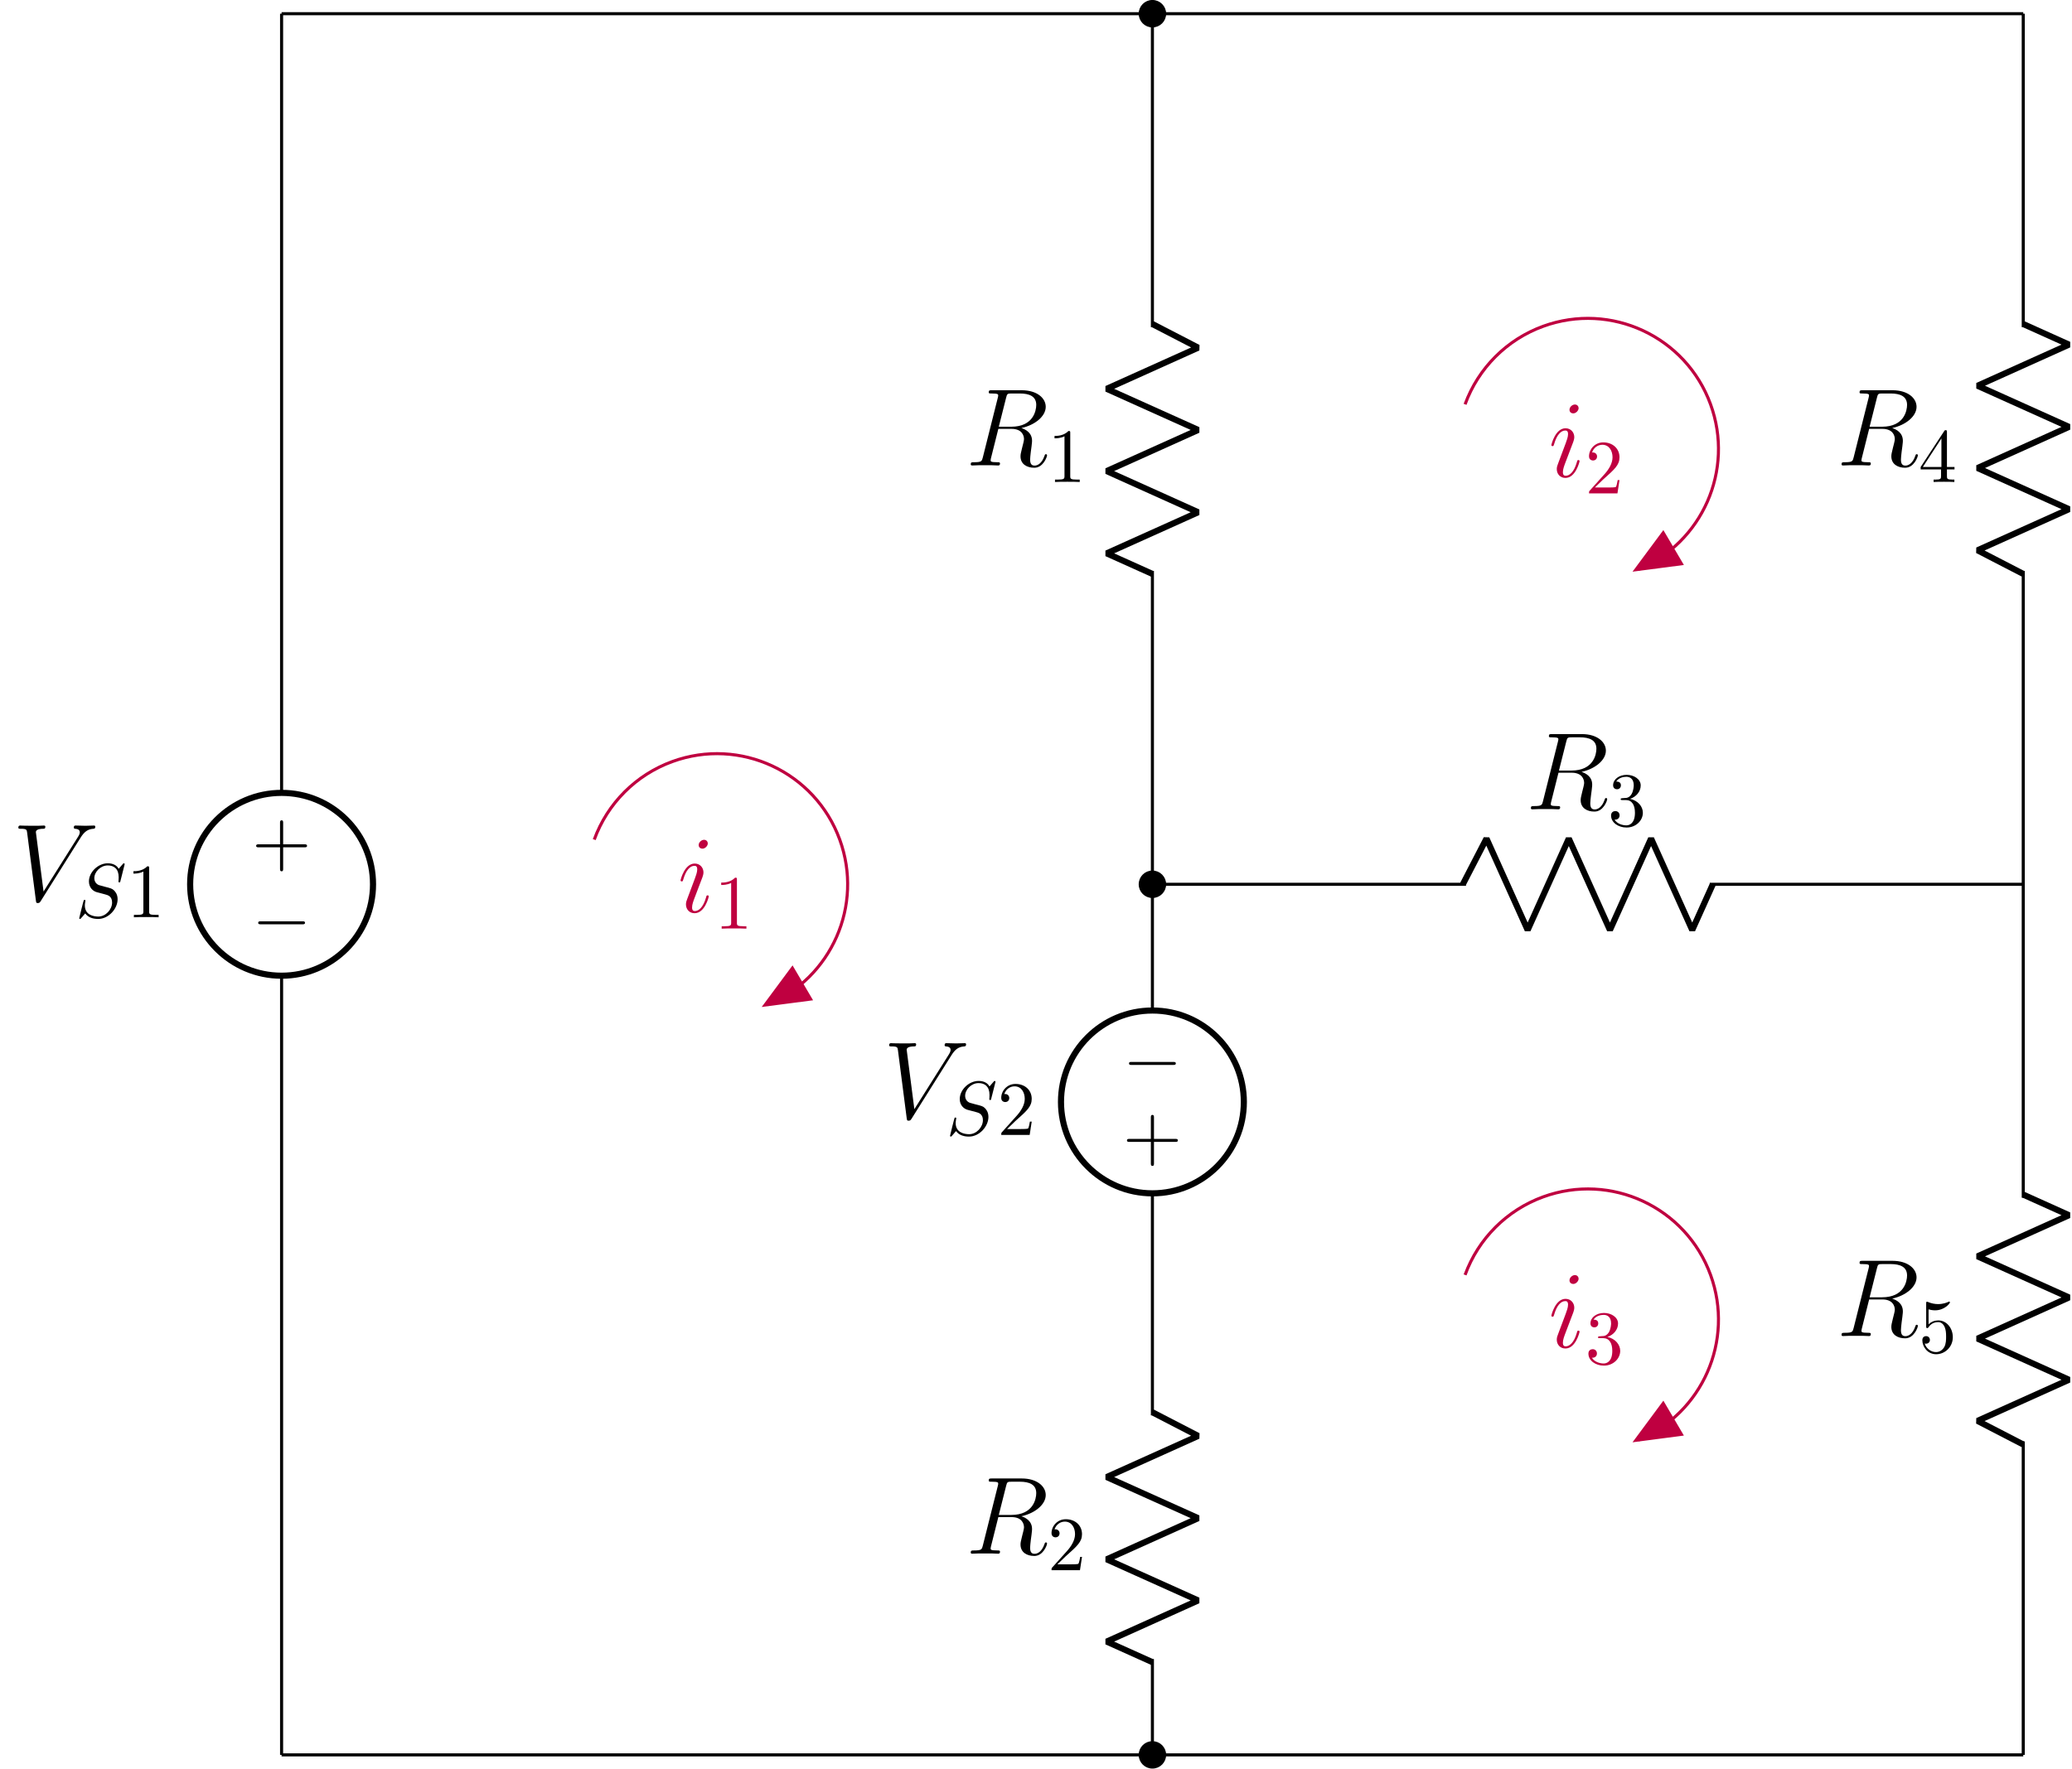
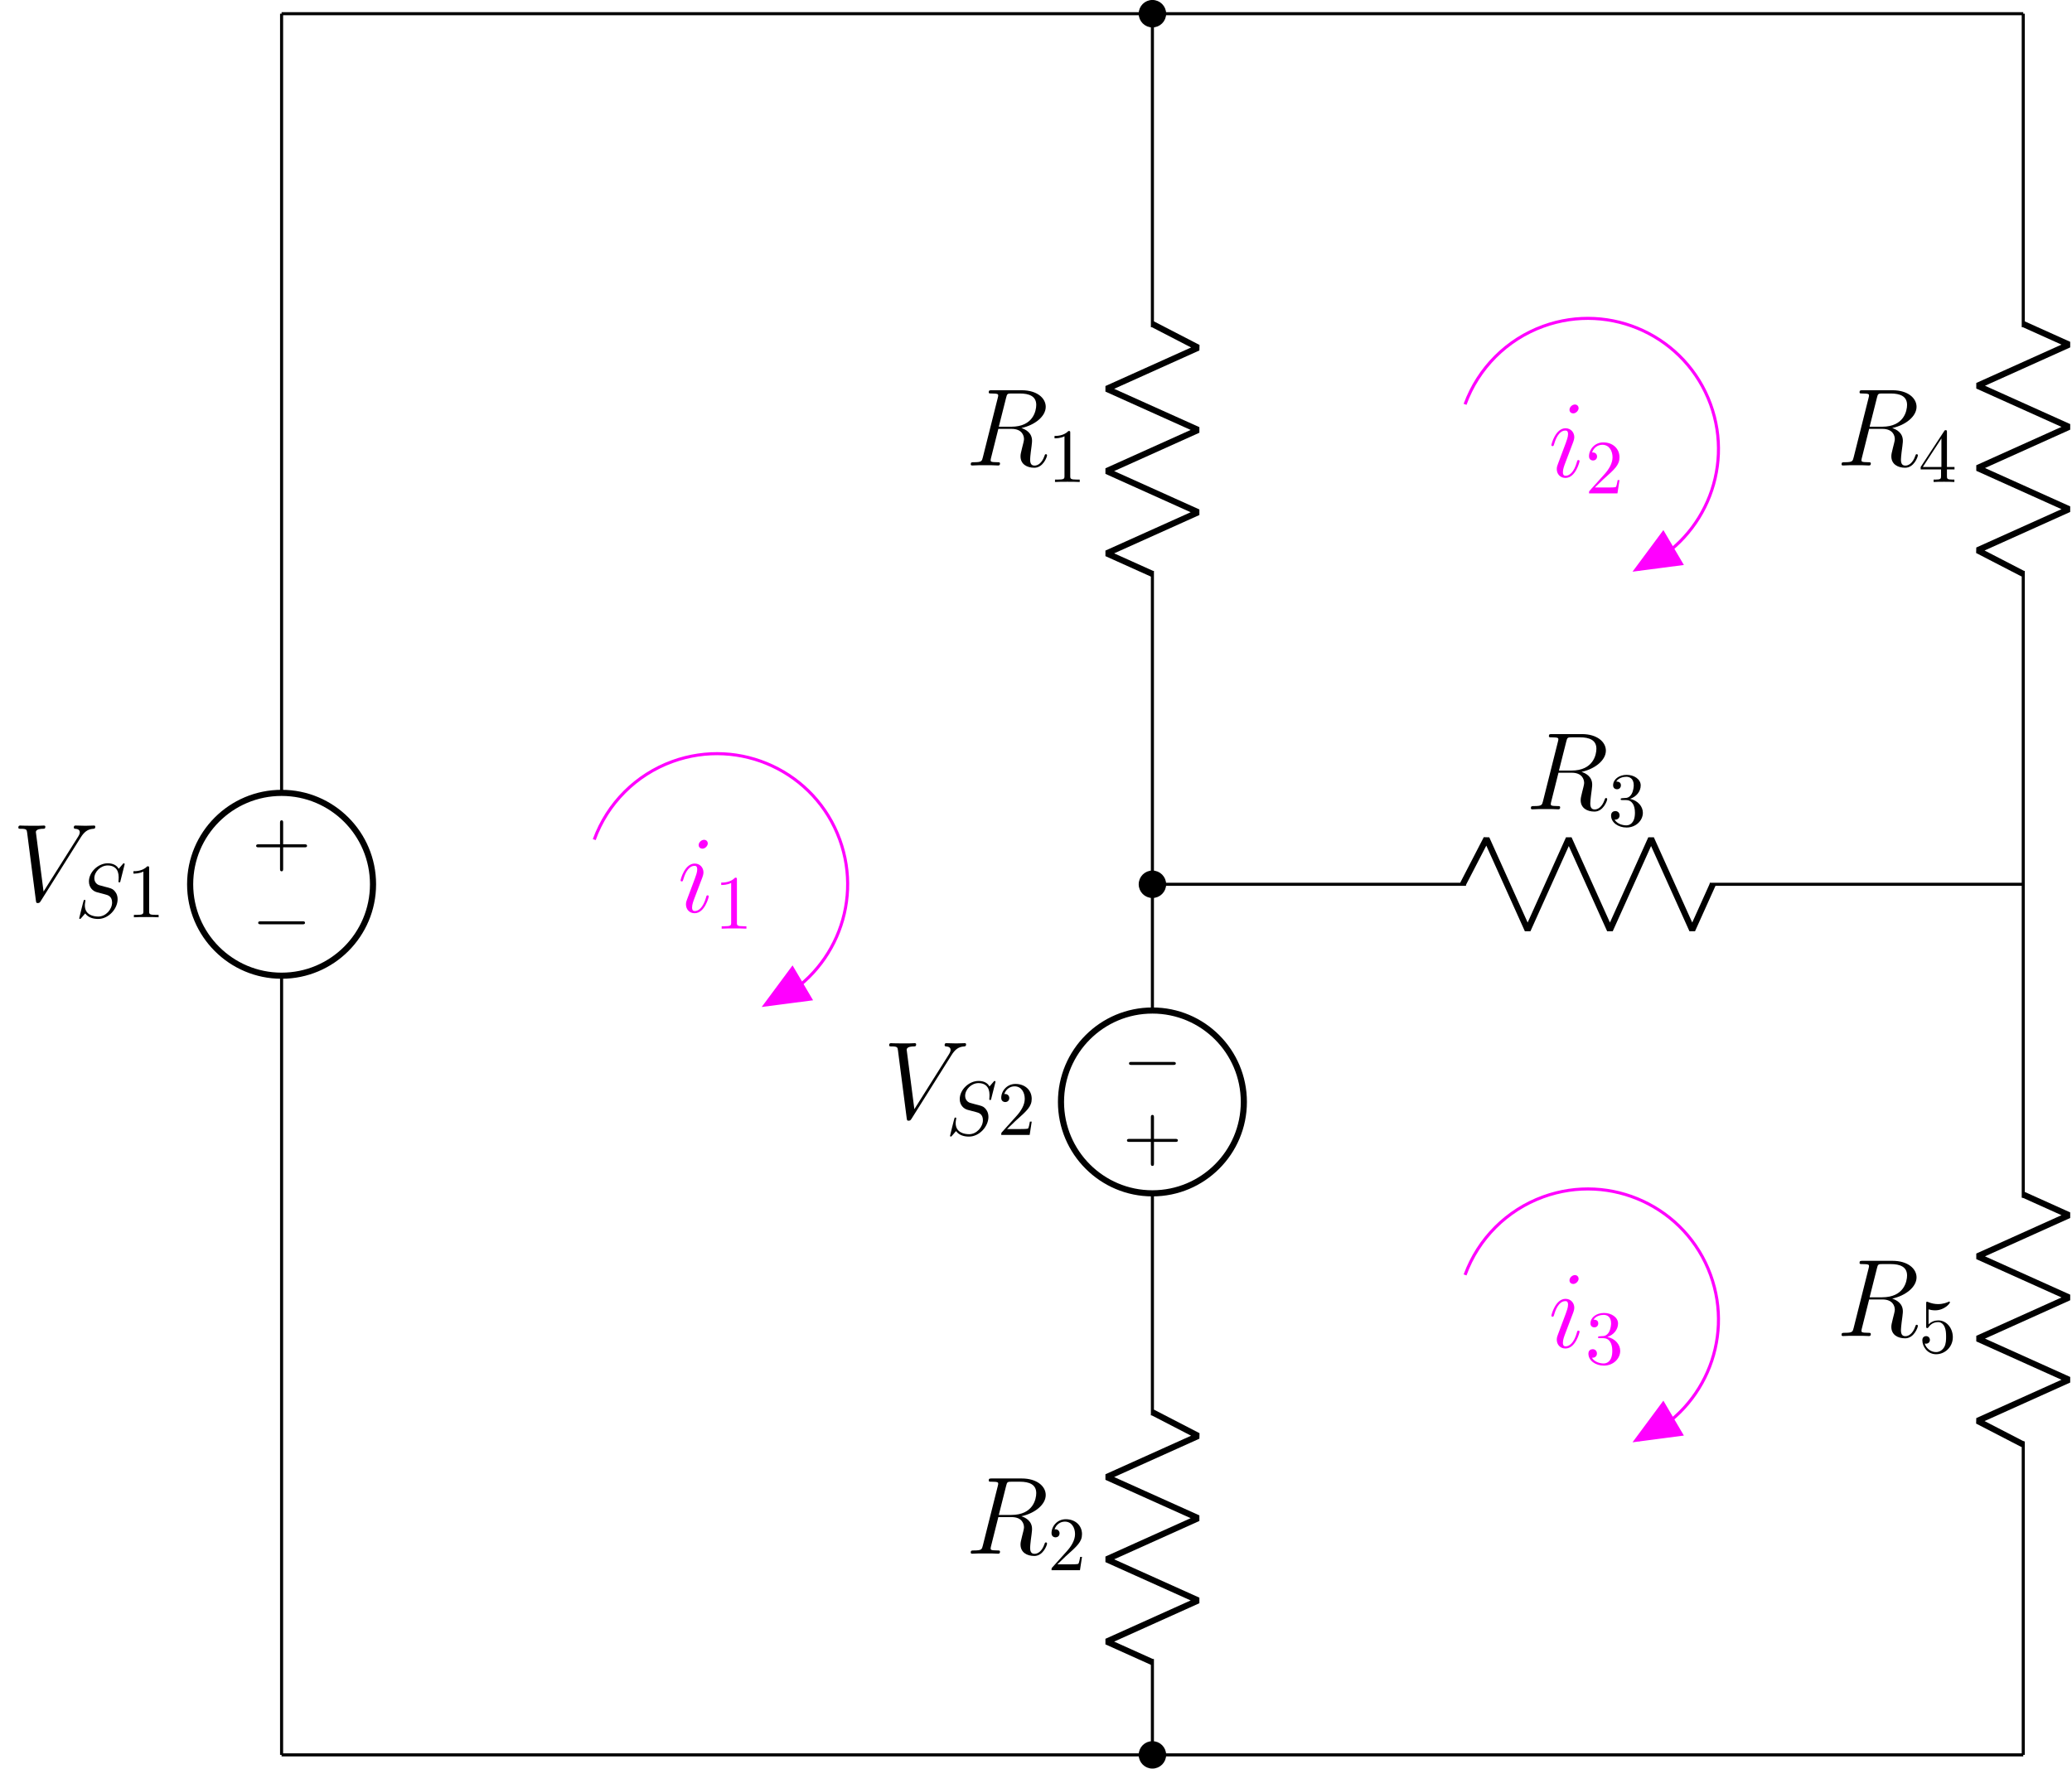
<svg xmlns="http://www.w3.org/2000/svg" xmlns:xlink="http://www.w3.org/1999/xlink" width="269.788pt" height="230.344pt" viewBox="0 0 269.788 230.344" version="1.1">
  <defs>
    <g>
      <symbol overflow="visible" id="glyph0-0">
        <path style="stroke:none;" d="" />
      </symbol>
      <symbol overflow="visible" id="glyph0-1">
        <path style="stroke:none;" d="M -4.078 2.297 L -6.859 2.297 C -7 2.297 -7.188 2.297 -7.188 2.5 C -7.188 2.688 -7 2.688 -6.859 2.688 L -4.078 2.688 L -4.078 5.484 C -4.078 5.625 -4.078 5.812 -3.875 5.812 C -3.672 5.812 -3.672 5.625 -3.672 5.484 L -3.672 2.688 L -0.891 2.688 C -0.75 2.688 -0.562 2.688 -0.562 2.5 C -0.562 2.297 -0.75 2.297 -0.891 2.297 L -3.672 2.297 L -3.672 -0.5 C -3.672 -0.641 -3.672 -0.828 -3.875 -0.828 C -4.078 -0.828 -4.078 -0.641 -4.078 -0.5 Z M -4.078 2.297 " />
      </symbol>
      <symbol overflow="visible" id="glyph1-0">
        <path style="stroke:none;" d="" />
      </symbol>
      <symbol overflow="visible" id="glyph1-1">
        <path style="stroke:none;" d="M -6.562 2.297 C -6.734 2.297 -6.922 2.297 -6.922 2.5 C -6.922 2.688 -6.734 2.688 -6.562 2.688 L -1.172 2.688 C -1 2.688 -0.828 2.688 -0.828 2.5 C -0.828 2.297 -1 2.297 -1.172 2.297 Z M -6.562 2.297 " />
      </symbol>
      <symbol overflow="visible" id="glyph2-0">
        <path style="stroke:none;" d="" />
      </symbol>
      <symbol overflow="visible" id="glyph2-1">
        <path style="stroke:none;" d="M 8.875 -8.203 C 9.359 -8.984 9.812 -9.328 10.547 -9.375 C 10.688 -9.391 10.797 -9.391 10.797 -9.656 C 10.797 -9.703 10.766 -9.797 10.641 -9.797 C 10.391 -9.797 9.766 -9.766 9.516 -9.766 C 9.094 -9.766 8.656 -9.797 8.266 -9.797 C 8.141 -9.797 8 -9.797 8 -9.531 C 8 -9.391 8.141 -9.375 8.188 -9.375 C 8.719 -9.344 8.781 -9.078 8.781 -8.906 C 8.781 -8.688 8.578 -8.359 8.562 -8.344 L 4.062 -1.203 L 3.062 -8.938 C 3.062 -9.359 3.797 -9.375 3.953 -9.375 C 4.172 -9.375 4.297 -9.375 4.297 -9.656 C 4.297 -9.797 4.141 -9.797 4.109 -9.797 C 3.859 -9.797 3.578 -9.766 3.328 -9.766 L 2.531 -9.766 C 1.484 -9.766 1.047 -9.797 1.031 -9.797 C 0.953 -9.797 0.781 -9.797 0.781 -9.531 C 0.781 -9.375 0.875 -9.375 1.109 -9.375 C 1.844 -9.375 1.875 -9.25 1.922 -8.891 L 3.062 -0.047 C 3.109 0.266 3.109 0.297 3.312 0.297 C 3.484 0.297 3.562 0.266 3.703 0.031 Z M 8.875 -8.203 " />
      </symbol>
      <symbol overflow="visible" id="glyph2-2">
        <path style="stroke:none;" d="M 5.281 -8.828 C 5.406 -9.359 5.469 -9.375 6.031 -9.375 L 7.062 -9.375 C 8.297 -9.375 9.203 -9.016 9.203 -7.891 C 9.203 -7.156 8.828 -5.047 5.953 -5.047 L 4.328 -5.047 Z M 7.266 -4.875 C 9.047 -5.266 10.438 -6.406 10.438 -7.641 C 10.438 -8.766 9.312 -9.797 7.312 -9.797 L 3.422 -9.797 C 3.141 -9.797 3.016 -9.797 3.016 -9.531 C 3.016 -9.375 3.109 -9.375 3.391 -9.375 C 4.25 -9.375 4.25 -9.266 4.25 -9.109 C 4.25 -9.078 4.25 -9 4.188 -8.781 L 2.25 -1.062 C 2.125 -0.562 2.094 -0.422 1.109 -0.422 C 0.781 -0.422 0.672 -0.422 0.672 -0.141 C 0.672 0 0.828 0 0.875 0 C 1.141 0 1.438 -0.031 1.703 -0.031 L 3.406 -0.031 C 3.656 -0.031 3.953 0 4.219 0 C 4.328 0 4.484 0 4.484 -0.266 C 4.484 -0.422 4.359 -0.422 4.141 -0.422 C 3.266 -0.422 3.266 -0.531 3.266 -0.672 C 3.266 -0.688 3.266 -0.781 3.297 -0.906 L 4.266 -4.766 L 5.984 -4.766 C 7.344 -4.766 7.609 -3.906 7.609 -3.422 C 7.609 -3.219 7.453 -2.656 7.359 -2.281 C 7.203 -1.625 7.156 -1.469 7.156 -1.188 C 7.156 -0.172 7.984 0.297 8.953 0.297 C 10.109 0.297 10.609 -1.125 10.609 -1.312 C 10.609 -1.422 10.547 -1.469 10.453 -1.469 C 10.344 -1.469 10.312 -1.375 10.281 -1.266 C 9.938 -0.25 9.359 0.016 9 0.016 C 8.641 0.016 8.406 -0.141 8.406 -0.781 C 8.406 -1.141 8.578 -2.438 8.594 -2.516 C 8.656 -3.047 8.656 -3.094 8.656 -3.219 C 8.656 -4.266 7.812 -4.703 7.266 -4.875 Z M 7.266 -4.875 " />
      </symbol>
      <symbol overflow="visible" id="glyph2-3">
        <path style="stroke:none;" d="M 4.062 -2.047 C 4.062 -2.125 4 -2.188 3.922 -2.188 C 3.781 -2.188 3.766 -2.141 3.703 -1.891 C 3.328 -0.594 2.734 -0.141 2.266 -0.141 C 2.094 -0.141 1.891 -0.188 1.891 -0.609 C 1.891 -1 2.062 -1.438 2.219 -1.859 L 3.234 -4.531 C 3.266 -4.641 3.375 -4.906 3.375 -5.172 C 3.375 -5.781 2.938 -6.328 2.234 -6.328 C 0.922 -6.328 0.391 -4.25 0.391 -4.125 C 0.391 -4.078 0.438 -4 0.547 -4 C 0.672 -4 0.688 -4.062 0.75 -4.266 C 1.094 -5.469 1.641 -6.031 2.188 -6.031 C 2.328 -6.031 2.562 -6.031 2.562 -5.562 C 2.562 -5.188 2.375 -4.719 2.266 -4.406 L 1.266 -1.734 C 1.172 -1.5 1.094 -1.281 1.094 -1.016 C 1.094 -0.375 1.531 0.141 2.219 0.141 C 3.547 0.141 4.062 -1.953 4.062 -2.047 Z M 3.938 -8.953 C 3.938 -9.172 3.766 -9.422 3.453 -9.422 C 3.125 -9.422 2.75 -9.109 2.75 -8.734 C 2.75 -8.375 3.062 -8.266 3.234 -8.266 C 3.609 -8.266 3.938 -8.641 3.938 -8.953 Z M 3.938 -8.953 " />
      </symbol>
      <symbol overflow="visible" id="glyph3-0">
        <path style="stroke:none;" d="" />
      </symbol>
      <symbol overflow="visible" id="glyph3-1">
        <path style="stroke:none;" d="M 6.438 -6.922 C 6.438 -6.953 6.406 -7.031 6.312 -7.031 C 6.266 -7.031 6.266 -7.016 6.141 -6.875 L 5.656 -6.312 C 5.406 -6.781 4.891 -7.031 4.234 -7.031 C 2.969 -7.031 1.781 -5.875 1.781 -4.672 C 1.781 -3.875 2.297 -3.406 2.812 -3.266 L 3.875 -2.984 C 4.25 -2.891 4.797 -2.734 4.797 -1.922 C 4.797 -1.031 3.984 -0.094 3 -0.094 C 2.359 -0.094 1.25 -0.312 1.25 -1.547 C 1.25 -1.781 1.312 -2.031 1.312 -2.078 C 1.328 -2.125 1.328 -2.141 1.328 -2.156 C 1.328 -2.25 1.266 -2.266 1.219 -2.266 C 1.172 -2.266 1.141 -2.25 1.109 -2.219 C 1.078 -2.188 0.516 0.094 0.516 0.125 C 0.516 0.172 0.562 0.219 0.625 0.219 C 0.672 0.219 0.688 0.203 0.812 0.062 L 1.297 -0.5 C 1.719 0.078 2.406 0.219 2.984 0.219 C 4.344 0.219 5.516 -1.109 5.516 -2.344 C 5.516 -3.031 5.172 -3.375 5.031 -3.516 C 4.797 -3.734 4.641 -3.781 3.766 -4 C 3.531 -4.062 3.188 -4.172 3.094 -4.188 C 2.828 -4.281 2.484 -4.562 2.484 -5.094 C 2.484 -5.906 3.281 -6.75 4.234 -6.75 C 5.047 -6.75 5.656 -6.312 5.656 -5.203 C 5.656 -4.891 5.625 -4.703 5.625 -4.641 C 5.625 -4.641 5.625 -4.547 5.734 -4.547 C 5.844 -4.547 5.859 -4.578 5.891 -4.75 Z M 6.438 -6.922 " />
      </symbol>
      <symbol overflow="visible" id="glyph4-0">
        <path style="stroke:none;" d="" />
      </symbol>
      <symbol overflow="visible" id="glyph4-1">
        <path style="stroke:none;" d="M 2.938 -6.375 C 2.938 -6.625 2.938 -6.641 2.703 -6.641 C 2.078 -6 1.203 -6 0.891 -6 L 0.891 -5.688 C 1.094 -5.688 1.672 -5.688 2.188 -5.953 L 2.188 -0.781 C 2.188 -0.422 2.156 -0.312 1.266 -0.312 L 0.953 -0.312 L 0.953 0 C 1.297 -0.031 2.156 -0.031 2.562 -0.031 C 2.953 -0.031 3.828 -0.031 4.172 0 L 4.172 -0.312 L 3.859 -0.312 C 2.953 -0.312 2.938 -0.422 2.938 -0.781 Z M 2.938 -6.375 " />
      </symbol>
      <symbol overflow="visible" id="glyph4-2">
        <path style="stroke:none;" d="M 4.078 -2.297 L 6.859 -2.297 C 7 -2.297 7.188 -2.297 7.188 -2.5 C 7.188 -2.688 7 -2.688 6.859 -2.688 L 4.078 -2.688 L 4.078 -5.484 C 4.078 -5.625 4.078 -5.812 3.875 -5.812 C 3.672 -5.812 3.672 -5.625 3.672 -5.484 L 3.672 -2.688 L 0.891 -2.688 C 0.75 -2.688 0.562 -2.688 0.562 -2.5 C 0.562 -2.297 0.75 -2.297 0.891 -2.297 L 3.672 -2.297 L 3.672 0.5 C 3.672 0.641 3.672 0.828 3.875 0.828 C 4.078 0.828 4.078 0.641 4.078 0.5 Z M 4.078 -2.297 " />
      </symbol>
      <symbol overflow="visible" id="glyph4-3">
        <path style="stroke:none;" d="M 1.266 -0.766 L 2.328 -1.797 C 3.875 -3.172 4.469 -3.703 4.469 -4.703 C 4.469 -5.844 3.578 -6.641 2.359 -6.641 C 1.234 -6.641 0.5 -5.719 0.5 -4.828 C 0.5 -4.281 1 -4.281 1.031 -4.281 C 1.203 -4.281 1.547 -4.391 1.547 -4.812 C 1.547 -5.062 1.359 -5.328 1.016 -5.328 C 0.938 -5.328 0.922 -5.328 0.891 -5.312 C 1.109 -5.969 1.656 -6.328 2.234 -6.328 C 3.141 -6.328 3.562 -5.516 3.562 -4.703 C 3.562 -3.906 3.078 -3.125 2.516 -2.5 L 0.609 -0.375 C 0.5 -0.266 0.5 -0.234 0.5 0 L 4.203 0 L 4.469 -1.734 L 4.234 -1.734 C 4.172 -1.438 4.109 -1 4 -0.844 C 3.938 -0.766 3.281 -0.766 3.062 -0.766 Z M 1.266 -0.766 " />
      </symbol>
      <symbol overflow="visible" id="glyph4-4">
        <path style="stroke:none;" d="M 4.469 -2 C 4.469 -3.188 3.656 -4.188 2.578 -4.188 C 2.109 -4.188 1.672 -4.031 1.312 -3.672 L 1.312 -5.625 C 1.516 -5.562 1.844 -5.5 2.156 -5.5 C 3.391 -5.5 4.094 -6.406 4.094 -6.531 C 4.094 -6.594 4.062 -6.641 3.984 -6.641 C 3.984 -6.641 3.953 -6.641 3.906 -6.609 C 3.703 -6.516 3.219 -6.312 2.547 -6.312 C 2.156 -6.312 1.688 -6.391 1.219 -6.594 C 1.141 -6.625 1.125 -6.625 1.109 -6.625 C 1 -6.625 1 -6.547 1 -6.391 L 1 -3.438 C 1 -3.266 1 -3.188 1.141 -3.188 C 1.219 -3.188 1.234 -3.203 1.281 -3.266 C 1.391 -3.422 1.75 -3.969 2.562 -3.969 C 3.078 -3.969 3.328 -3.516 3.406 -3.328 C 3.562 -2.953 3.594 -2.578 3.594 -2.078 C 3.594 -1.719 3.594 -1.125 3.344 -0.703 C 3.109 -0.312 2.734 -0.062 2.281 -0.062 C 1.562 -0.062 0.984 -0.594 0.812 -1.172 C 0.844 -1.172 0.875 -1.156 0.984 -1.156 C 1.312 -1.156 1.484 -1.406 1.484 -1.641 C 1.484 -1.891 1.312 -2.141 0.984 -2.141 C 0.844 -2.141 0.5 -2.062 0.5 -1.609 C 0.5 -0.75 1.188 0.219 2.297 0.219 C 3.453 0.219 4.469 -0.734 4.469 -2 Z M 4.469 -2 " />
      </symbol>
      <symbol overflow="visible" id="glyph4-5">
        <path style="stroke:none;" d="M 2.938 -1.641 L 2.938 -0.781 C 2.938 -0.422 2.906 -0.312 2.172 -0.312 L 1.969 -0.312 L 1.969 0 C 2.375 -0.031 2.891 -0.031 3.312 -0.031 C 3.734 -0.031 4.25 -0.031 4.672 0 L 4.672 -0.312 L 4.453 -0.312 C 3.719 -0.312 3.703 -0.422 3.703 -0.781 L 3.703 -1.641 L 4.688 -1.641 L 4.688 -1.953 L 3.703 -1.953 L 3.703 -6.484 C 3.703 -6.688 3.703 -6.75 3.531 -6.75 C 3.453 -6.75 3.422 -6.75 3.344 -6.625 L 0.281 -1.953 L 0.281 -1.641 Z M 2.984 -1.953 L 0.562 -1.953 L 2.984 -5.672 Z M 2.984 -1.953 " />
      </symbol>
      <symbol overflow="visible" id="glyph4-6">
        <path style="stroke:none;" d="M 2.891 -3.516 C 3.703 -3.781 4.281 -4.469 4.281 -5.266 C 4.281 -6.078 3.406 -6.641 2.453 -6.641 C 1.453 -6.641 0.688 -6.047 0.688 -5.281 C 0.688 -4.953 0.906 -4.766 1.203 -4.766 C 1.5 -4.766 1.703 -4.984 1.703 -5.281 C 1.703 -5.766 1.234 -5.766 1.094 -5.766 C 1.391 -6.266 2.047 -6.391 2.406 -6.391 C 2.828 -6.391 3.375 -6.172 3.375 -5.281 C 3.375 -5.156 3.344 -4.578 3.094 -4.141 C 2.797 -3.656 2.453 -3.625 2.203 -3.625 C 2.125 -3.609 1.891 -3.594 1.812 -3.594 C 1.734 -3.578 1.672 -3.562 1.672 -3.469 C 1.672 -3.359 1.734 -3.359 1.906 -3.359 L 2.344 -3.359 C 3.156 -3.359 3.531 -2.688 3.531 -1.703 C 3.531 -0.344 2.844 -0.062 2.406 -0.062 C 1.969 -0.062 1.219 -0.234 0.875 -0.812 C 1.219 -0.766 1.531 -0.984 1.531 -1.359 C 1.531 -1.719 1.266 -1.922 0.984 -1.922 C 0.734 -1.922 0.422 -1.781 0.422 -1.344 C 0.422 -0.438 1.344 0.219 2.438 0.219 C 3.656 0.219 4.562 -0.688 4.562 -1.703 C 4.562 -2.516 3.922 -3.297 2.891 -3.516 Z M 2.891 -3.516 " />
      </symbol>
      <symbol overflow="visible" id="glyph5-0">
        <path style="stroke:none;" d="" />
      </symbol>
      <symbol overflow="visible" id="glyph5-1">
        <path style="stroke:none;" d="M 6.562 -2.297 C 6.734 -2.297 6.922 -2.297 6.922 -2.5 C 6.922 -2.688 6.734 -2.688 6.562 -2.688 L 1.172 -2.688 C 1 -2.688 0.828 -2.688 0.828 -2.5 C 0.828 -2.297 1 -2.297 1.172 -2.297 Z M 6.562 -2.297 " />
      </symbol>
    </g>
    <clipPath id="clip1">
      <path d="M 257 155 L 269.789 155 L 269.789 189 L 257 189 Z M 257 155 " />
    </clipPath>
    <clipPath id="clip2">
      <path d="M 257 41 L 269.789 41 L 269.789 76 L 257 76 Z M 257 41 " />
    </clipPath>
    <clipPath id="clip3">
      <path d="M 148 226 L 152 226 L 152 230.344 L 148 230.344 Z M 148 226 " />
    </clipPath>
    <clipPath id="clip4">
      <path d="M 142 221 L 158 221 L 158 230.344 L 142 230.344 Z M 142 221 " />
    </clipPath>
  </defs>
  <g id="surface1">
    <path style="fill:none;stroke-width:0.399;stroke-linecap:butt;stroke-linejoin:miter;stroke:rgb(0%,0%,0%);stroke-opacity:1;stroke-miterlimit:10;" d="M -0.001 -0.001 L -0.001 0.199 M -0.001 -0.001 L -0.001 101.48 M -0.001 125.292 L -0.001 226.773 M -0.001 226.574 L -0.001 226.773 " transform="matrix(1,0,0,-1,36.665,228.558)" />
    <path style="fill:none;stroke-width:0.797;stroke-linecap:butt;stroke-linejoin:miter;stroke:rgb(0%,0%,0%);stroke-opacity:1;stroke-miterlimit:10;" d="M -11.907 113.386 C -11.907 106.812 -6.575 101.48 -0.001 101.48 C 6.577 101.48 11.905 106.812 11.905 113.386 C 11.905 119.964 6.577 125.292 -0.001 125.292 C -6.575 125.292 -11.907 119.964 -11.907 113.386 Z M -11.907 113.386 " transform="matrix(1,0,0,-1,36.665,228.558)" />
    <g style="fill:rgb(0%,0%,0%);fill-opacity:1;">
      <use xlink:href="#glyph0-1" x="40.54" y="107.668" />
    </g>
    <g style="fill:rgb(0%,0%,0%);fill-opacity:1;">
      <use xlink:href="#glyph1-1" x="40.54" y="117.694" />
    </g>
    <g style="fill:rgb(0%,0%,0%);fill-opacity:1;">
      <use xlink:href="#glyph2-1" x="1.609" y="117.317" />
    </g>
    <g style="fill:rgb(0%,0%,0%);fill-opacity:1;">
      <use xlink:href="#glyph3-1" x="9.798" y="119.468" />
    </g>
    <g style="fill:rgb(0%,0%,0%);fill-opacity:1;">
      <use xlink:href="#glyph4-1" x="16.481" y="119.468" />
    </g>
    <path style="fill:none;stroke-width:0.399;stroke-linecap:butt;stroke-linejoin:miter;stroke:rgb(0%,0%,0%);stroke-opacity:1;stroke-miterlimit:10;" d="M 113.386 226.773 L 113.386 226.574 M 113.386 226.773 L 113.386 185.956 M 113.386 154.206 L 113.386 113.386 M 113.386 113.585 L 113.386 113.187 M 113.386 113.386 L 113.386 96.945 M 113.386 73.136 L 113.386 56.695 M 113.386 56.894 L 113.386 56.495 M 113.386 56.695 L 113.386 44.222 M 113.386 12.472 L 113.386 -0.001 M 113.386 0.199 L 113.386 -0.001 " transform="matrix(1,0,0,-1,36.665,228.558)" />
    <path style="fill:none;stroke-width:0.797;stroke-linecap:butt;stroke-linejoin:bevel;stroke:rgb(0%,0%,0%);stroke-opacity:1;stroke-miterlimit:10;" d="M 113.386 186.355 L 119.339 183.277 L 107.433 177.917 L 119.339 172.562 L 107.433 167.203 L 119.339 161.843 L 107.433 156.488 L 113.386 153.808 " transform="matrix(1,0,0,-1,36.665,228.558)" />
    <path style="fill-rule:nonzero;fill:rgb(0%,0%,0%);fill-opacity:1;stroke-width:0.399;stroke-linecap:butt;stroke-linejoin:miter;stroke:rgb(0%,0%,0%);stroke-opacity:1;stroke-miterlimit:10;" d="M 114.976 226.773 C 114.976 227.652 114.265 228.363 113.386 228.363 C 112.511 228.363 111.8 227.652 111.8 226.773 C 111.8 225.898 112.511 225.187 113.386 225.187 C 114.265 225.187 114.976 225.898 114.976 226.773 Z M 114.976 226.773 " transform="matrix(1,0,0,-1,36.665,228.558)" />
    <path style="fill-rule:nonzero;fill:rgb(0%,0%,0%);fill-opacity:1;stroke-width:0.399;stroke-linecap:butt;stroke-linejoin:miter;stroke:rgb(0%,0%,0%);stroke-opacity:1;stroke-miterlimit:10;" d="M 114.976 113.386 C 114.976 114.265 114.265 114.976 113.386 114.976 C 112.511 114.976 111.8 114.265 111.8 113.386 C 111.8 112.511 112.511 111.8 113.386 111.8 C 114.265 111.8 114.976 112.511 114.976 113.386 Z M 114.976 113.386 " transform="matrix(1,0,0,-1,36.665,228.558)" />
    <g style="fill:rgb(0%,0%,0%);fill-opacity:1;">
      <use xlink:href="#glyph2-2" x="125.723" y="60.624" />
    </g>
    <g style="fill:rgb(0%,0%,0%);fill-opacity:1;">
      <use xlink:href="#glyph4-1" x="136.415" y="62.776" />
    </g>
    <path style="fill:none;stroke-width:0.797;stroke-linecap:butt;stroke-linejoin:miter;stroke:rgb(0%,0%,0%);stroke-opacity:1;stroke-miterlimit:10;" d="M 125.292 85.038 C 125.292 91.617 119.964 96.945 113.386 96.945 C 106.812 96.945 101.483 91.617 101.483 85.038 C 101.483 78.464 106.812 73.136 113.386 73.136 C 119.964 73.136 125.292 78.464 125.292 85.038 Z M 125.292 85.038 " transform="matrix(1,0,0,-1,36.665,228.558)" />
    <g style="fill:rgb(0%,0%,0%);fill-opacity:1;">
      <use xlink:href="#glyph4-2" x="146.177" y="151.022" />
    </g>
    <g style="fill:rgb(0%,0%,0%);fill-opacity:1;">
      <use xlink:href="#glyph5-1" x="146.177" y="140.996" />
    </g>
    <g style="fill:rgb(0%,0%,0%);fill-opacity:1;">
      <use xlink:href="#glyph2-1" x="114.994" y="145.663" />
    </g>
    <g style="fill:rgb(0%,0%,0%);fill-opacity:1;">
      <use xlink:href="#glyph3-1" x="123.184" y="147.815" />
    </g>
    <g style="fill:rgb(0%,0%,0%);fill-opacity:1;">
      <use xlink:href="#glyph4-3" x="129.867" y="147.815" />
    </g>
    <path style="fill:none;stroke-width:0.797;stroke-linecap:butt;stroke-linejoin:bevel;stroke:rgb(0%,0%,0%);stroke-opacity:1;stroke-miterlimit:10;" d="M 113.386 44.62 L 119.339 41.542 L 107.433 36.183 L 119.339 30.828 L 107.433 25.468 L 119.339 20.113 L 107.433 14.753 L 113.386 12.074 " transform="matrix(1,0,0,-1,36.665,228.558)" />
    <g style="fill:rgb(0%,0%,0%);fill-opacity:1;">
      <use xlink:href="#glyph2-2" x="125.723" y="202.356" />
    </g>
    <g style="fill:rgb(0%,0%,0%);fill-opacity:1;">
      <use xlink:href="#glyph4-3" x="136.415" y="204.508" />
    </g>
    <path style="fill:none;stroke-width:0.399;stroke-linecap:butt;stroke-linejoin:miter;stroke:rgb(0%,0%,0%);stroke-opacity:1;stroke-miterlimit:10;" d="M 226.776 -0.001 L 226.776 0.199 M 226.776 -0.001 L 226.776 40.82 M 226.776 72.57 L 226.776 113.386 M 226.776 113.187 L 226.776 113.585 M 226.776 113.386 L 226.776 154.206 M 226.776 185.956 L 226.776 226.773 M 226.776 226.574 L 226.776 226.773 " transform="matrix(1,0,0,-1,36.665,228.558)" />
    <g clip-path="url(#clip1)" clip-rule="nonzero">
      <path style="fill:none;stroke-width:0.797;stroke-linecap:butt;stroke-linejoin:bevel;stroke:rgb(0%,0%,0%);stroke-opacity:1;stroke-miterlimit:10;" d="M 226.776 40.421 L 220.823 43.499 L 232.726 48.855 L 220.823 54.214 L 232.726 59.574 L 220.823 64.929 L 232.726 70.288 L 226.776 72.968 " transform="matrix(1,0,0,-1,36.665,228.558)" />
    </g>
    <g style="fill:rgb(0%,0%,0%);fill-opacity:1;">
      <use xlink:href="#glyph2-2" x="239.109" y="174.01" />
    </g>
    <g style="fill:rgb(0%,0%,0%);fill-opacity:1;">
      <use xlink:href="#glyph4-4" x="249.801" y="176.161" />
    </g>
    <g clip-path="url(#clip2)" clip-rule="nonzero">
      <path style="fill:none;stroke-width:0.797;stroke-linecap:butt;stroke-linejoin:bevel;stroke:rgb(0%,0%,0%);stroke-opacity:1;stroke-miterlimit:10;" d="M 226.776 153.808 L 220.823 156.886 L 232.726 162.242 L 220.823 167.601 L 232.726 172.96 L 220.823 178.316 L 232.726 183.675 L 226.776 186.355 " transform="matrix(1,0,0,-1,36.665,228.558)" />
    </g>
    <g style="fill:rgb(0%,0%,0%);fill-opacity:1;">
      <use xlink:href="#glyph2-2" x="239.109" y="60.624" />
    </g>
    <g style="fill:rgb(0%,0%,0%);fill-opacity:1;">
      <use xlink:href="#glyph4-5" x="249.801" y="62.776" />
    </g>
    <path style="fill:none;stroke-width:0.399;stroke-linecap:butt;stroke-linejoin:miter;stroke:rgb(0%,0%,0%);stroke-opacity:1;stroke-miterlimit:10;" d="M -0.001 -0.001 L 0.198 -0.001 M -0.001 -0.001 L 56.694 -0.001 M 56.694 -0.001 L 113.386 -0.001 M 113.187 -0.001 L 113.585 -0.001 M 113.386 -0.001 L 170.081 -0.001 M 170.081 -0.001 L 226.776 -0.001 M 226.573 -0.001 L 226.776 -0.001 " transform="matrix(1,0,0,-1,36.665,228.558)" />
    <g clip-path="url(#clip3)" clip-rule="nonzero">
      <path style=" stroke:none;fill-rule:nonzero;fill:rgb(0%,0%,0%);fill-opacity:1;" d="M 151.641 228.559 C 151.641 227.68 150.93 226.973 150.051 226.973 C 149.176 226.973 148.465 227.68 148.465 228.559 C 148.465 229.434 149.176 230.145 150.051 230.145 C 150.93 230.145 151.641 229.434 151.641 228.559 Z M 151.641 228.559 " />
    </g>
    <g clip-path="url(#clip4)" clip-rule="nonzero">
      <path style="fill:none;stroke-width:0.399;stroke-linecap:butt;stroke-linejoin:miter;stroke:rgb(0%,0%,0%);stroke-opacity:1;stroke-miterlimit:10;" d="M 114.976 -0.001 C 114.976 0.878 114.265 1.585 113.386 1.585 C 112.511 1.585 111.8 0.878 111.8 -0.001 C 111.8 -0.876 112.511 -1.587 113.386 -1.587 C 114.265 -1.587 114.976 -0.876 114.976 -0.001 Z M 114.976 -0.001 " transform="matrix(1,0,0,-1,36.665,228.558)" />
    </g>
    <path style="fill:none;stroke-width:0.399;stroke-linecap:butt;stroke-linejoin:miter;stroke:rgb(0%,0%,0%);stroke-opacity:1;stroke-miterlimit:10;" d="M 113.386 113.386 L 113.585 113.386 M 113.386 113.386 L 154.206 113.386 M 185.956 113.386 L 226.776 113.386 M 226.573 113.386 L 226.776 113.386 " transform="matrix(1,0,0,-1,36.665,228.558)" />
    <path style="fill:none;stroke-width:0.797;stroke-linecap:butt;stroke-linejoin:bevel;stroke:rgb(0%,0%,0%);stroke-opacity:1;stroke-miterlimit:10;" d="M 153.808 113.386 L 156.886 119.339 L 162.245 107.433 L 167.601 119.339 L 172.96 107.433 L 178.315 119.339 L 183.675 107.433 L 186.355 113.386 " transform="matrix(1,0,0,-1,36.665,228.558)" />
    <g style="fill:rgb(0%,0%,0%);fill-opacity:1;">
      <use xlink:href="#glyph2-2" x="198.658" y="105.407" />
    </g>
    <g style="fill:rgb(0%,0%,0%);fill-opacity:1;">
      <use xlink:href="#glyph4-6" x="209.35" y="107.559" />
    </g>
    <path style="fill:none;stroke-width:0.399;stroke-linecap:butt;stroke-linejoin:miter;stroke:rgb(0%,0%,0%);stroke-opacity:1;stroke-miterlimit:10;" d="M -0.001 226.773 L 0.198 226.773 M -0.001 226.773 L 113.386 226.773 M 113.386 226.773 L 226.776 226.773 M 226.573 226.773 L 226.776 226.773 " transform="matrix(1,0,0,-1,36.665,228.558)" />
-     <path style="fill:none;stroke-width:0.399;stroke-linecap:butt;stroke-linejoin:miter;stroke:rgb(75%,0%,25%);stroke-opacity:1;stroke-miterlimit:10;" d="M 63.265 97.699 C 71.593 101.179 75.796 110.632 72.675 119.206 C 69.464 128.031 59.702 132.581 50.878 129.37 C 46.151 127.652 42.429 123.929 40.71 119.206 " transform="matrix(1,0,0,-1,36.665,228.558)" />
-     <path style="fill-rule:nonzero;fill:rgb(75%,0%,25%);fill-opacity:1;stroke-width:0.399;stroke-linecap:butt;stroke-linejoin:miter;stroke:rgb(75%,0%,25%);stroke-opacity:1;stroke-miterlimit:10;" d="M -5.204 2.337 L 0.297 0.001 L -5.203 -2.335 Z M -5.204 2.337 " transform="matrix(-0.86209,0.50665,0.50665,0.86209,99.87318,130.7432)" />
-     <g style="fill:rgb(75%,0%,25%);fill-opacity:1;">
+     <path style="fill:none;stroke-width:0.399;stroke-linecap:butt;stroke-linejoin:miter;stroke:rgb(100%,0%,100%);stroke-opacity:1;stroke-miterlimit:10;" d="M 63.265 97.699 C 71.593 101.179 75.796 110.632 72.675 119.206 C 69.464 128.031 59.702 132.581 50.878 129.37 C 46.151 127.652 42.429 123.929 40.71 119.206 " transform="matrix(1,0,0,-1,36.665,228.558)" />
+     <path style="fill-rule:nonzero;fill:rgb(100%,0%,100%);fill-opacity:1;stroke-width:0.399;stroke-linecap:butt;stroke-linejoin:miter;stroke:rgb(100%,0%,100%);stroke-opacity:1;stroke-miterlimit:10;" d="M -5.204 2.337 L 0.297 0.001 L -5.203 -2.335 Z M -5.204 2.337 " transform="matrix(-0.86209,0.50665,0.50665,0.86209,99.87318,130.7432)" />
+     <g style="fill:rgb(100%,0%,100%);fill-opacity:1;">
      <use xlink:href="#glyph2-3" x="88.222" y="118.799" />
    </g>
-     <g style="fill:rgb(75%,0%,25%);fill-opacity:1;">
+     <g style="fill:rgb(100%,0%,100%);fill-opacity:1;">
      <use xlink:href="#glyph4-1" x="93.014" y="120.951" />
    </g>
-     <path style="fill:none;stroke-width:0.399;stroke-linecap:butt;stroke-linejoin:miter;stroke:rgb(75%,0%,25%);stroke-opacity:1;stroke-miterlimit:10;" d="M 176.651 154.394 C 184.98 157.874 189.183 167.328 186.062 175.898 C 182.851 184.726 173.089 189.277 164.265 186.062 C 159.538 184.343 155.819 180.62 154.097 175.898 " transform="matrix(1,0,0,-1,36.665,228.558)" />
-     <path style="fill-rule:nonzero;fill:rgb(75%,0%,25%);fill-opacity:1;stroke-width:0.399;stroke-linecap:butt;stroke-linejoin:miter;stroke:rgb(75%,0%,25%);stroke-opacity:1;stroke-miterlimit:10;" d="M -5.204 2.335 L 0.297 -0.001 L -5.204 -2.337 Z M -5.204 2.335 " transform="matrix(-0.86209,0.50665,0.50665,0.86209,213.2604,74.04956)" />
-     <g style="fill:rgb(75%,0%,25%);fill-opacity:1;">
+     <path style="fill:none;stroke-width:0.399;stroke-linecap:butt;stroke-linejoin:miter;stroke:rgb(100%,0%,100%);stroke-opacity:1;stroke-miterlimit:10;" d="M 176.651 154.394 C 184.98 157.874 189.183 167.328 186.062 175.898 C 182.851 184.726 173.089 189.277 164.265 186.062 C 159.538 184.343 155.819 180.62 154.097 175.898 " transform="matrix(1,0,0,-1,36.665,228.558)" />
+     <path style="fill-rule:nonzero;fill:rgb(100%,0%,100%);fill-opacity:1;stroke-width:0.399;stroke-linecap:butt;stroke-linejoin:miter;stroke:rgb(100%,0%,100%);stroke-opacity:1;stroke-miterlimit:10;" d="M -5.204 2.335 L 0.297 -0.001 L -5.204 -2.337 Z M -5.204 2.335 " transform="matrix(-0.86209,0.50665,0.50665,0.86209,213.2604,74.04956)" />
+     <g style="fill:rgb(100%,0%,100%);fill-opacity:1;">
      <use xlink:href="#glyph2-3" x="201.608" y="62.106" />
    </g>
-     <g style="fill:rgb(75%,0%,25%);fill-opacity:1;">
+     <g style="fill:rgb(100%,0%,100%);fill-opacity:1;">
      <use xlink:href="#glyph4-3" x="206.4" y="64.258" />
    </g>
-     <path style="fill:none;stroke-width:0.399;stroke-linecap:butt;stroke-linejoin:miter;stroke:rgb(75%,0%,25%);stroke-opacity:1;stroke-miterlimit:10;" d="M 176.651 41.007 C 184.98 44.488 189.183 53.941 186.062 62.511 C 182.851 71.339 173.089 75.89 164.265 72.675 C 159.538 70.956 155.819 67.234 154.097 62.511 " transform="matrix(1,0,0,-1,36.665,228.558)" />
-     <path style="fill-rule:nonzero;fill:rgb(75%,0%,25%);fill-opacity:1;stroke-width:0.399;stroke-linecap:butt;stroke-linejoin:miter;stroke:rgb(75%,0%,25%);stroke-opacity:1;stroke-miterlimit:10;" d="M -5.204 2.334 L 0.299 0.002 L -5.204 -2.337 Z M -5.204 2.334 " transform="matrix(-0.86209,0.50665,0.50665,0.86209,213.2604,187.4368)" />
-     <g style="fill:rgb(75%,0%,25%);fill-opacity:1;">
+     <path style="fill:none;stroke-width:0.399;stroke-linecap:butt;stroke-linejoin:miter;stroke:rgb(100%,0%,100%);stroke-opacity:1;stroke-miterlimit:10;" d="M 176.651 41.007 C 184.98 44.488 189.183 53.941 186.062 62.511 C 182.851 71.339 173.089 75.89 164.265 72.675 C 159.538 70.956 155.819 67.234 154.097 62.511 " transform="matrix(1,0,0,-1,36.665,228.558)" />
+     <path style="fill-rule:nonzero;fill:rgb(100%,0%,100%);fill-opacity:1;stroke-width:0.399;stroke-linecap:butt;stroke-linejoin:miter;stroke:rgb(100%,0%,100%);stroke-opacity:1;stroke-miterlimit:10;" d="M -5.204 2.334 L 0.299 0.002 L -5.204 -2.337 Z M -5.204 2.334 " transform="matrix(-0.86209,0.50665,0.50665,0.86209,213.2604,187.4368)" />
+     <g style="fill:rgb(100%,0%,100%);fill-opacity:1;">
      <use xlink:href="#glyph2-3" x="201.608" y="175.492" />
    </g>
-     <g style="fill:rgb(75%,0%,25%);fill-opacity:1;">
+     <g style="fill:rgb(100%,0%,100%);fill-opacity:1;">
      <use xlink:href="#glyph4-6" x="206.4" y="177.643" />
    </g>
  </g>
</svg>
